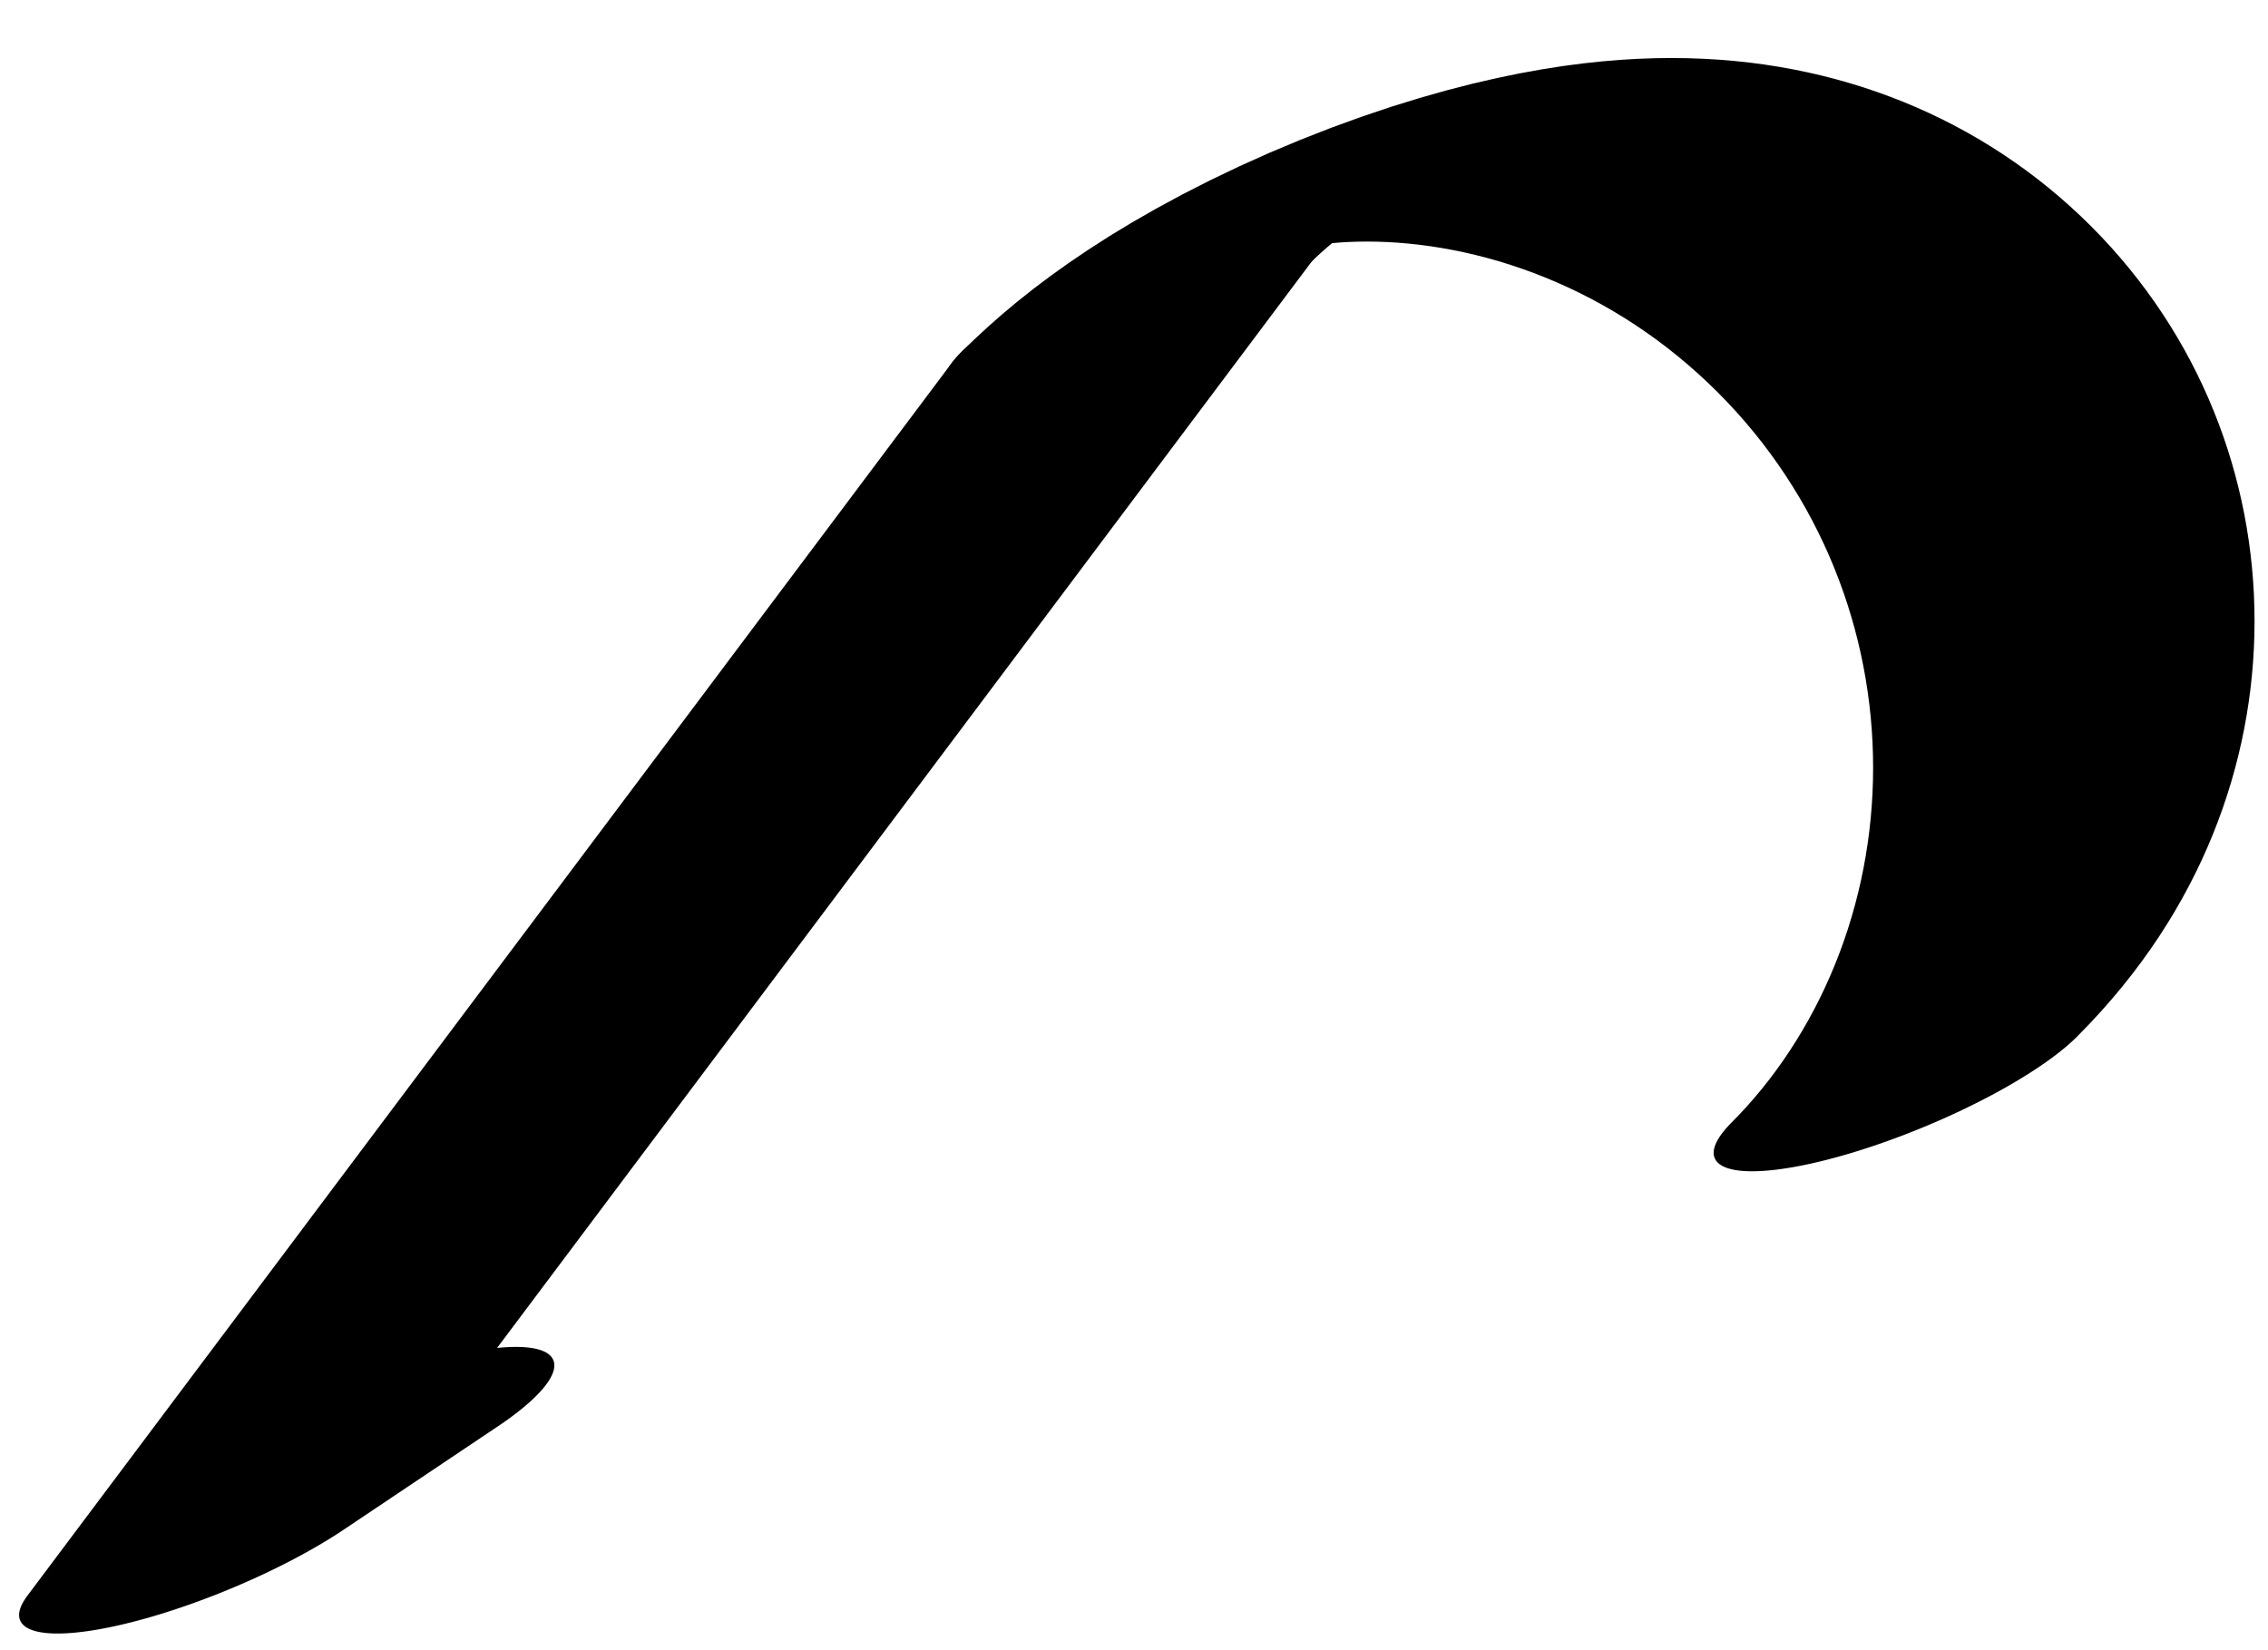
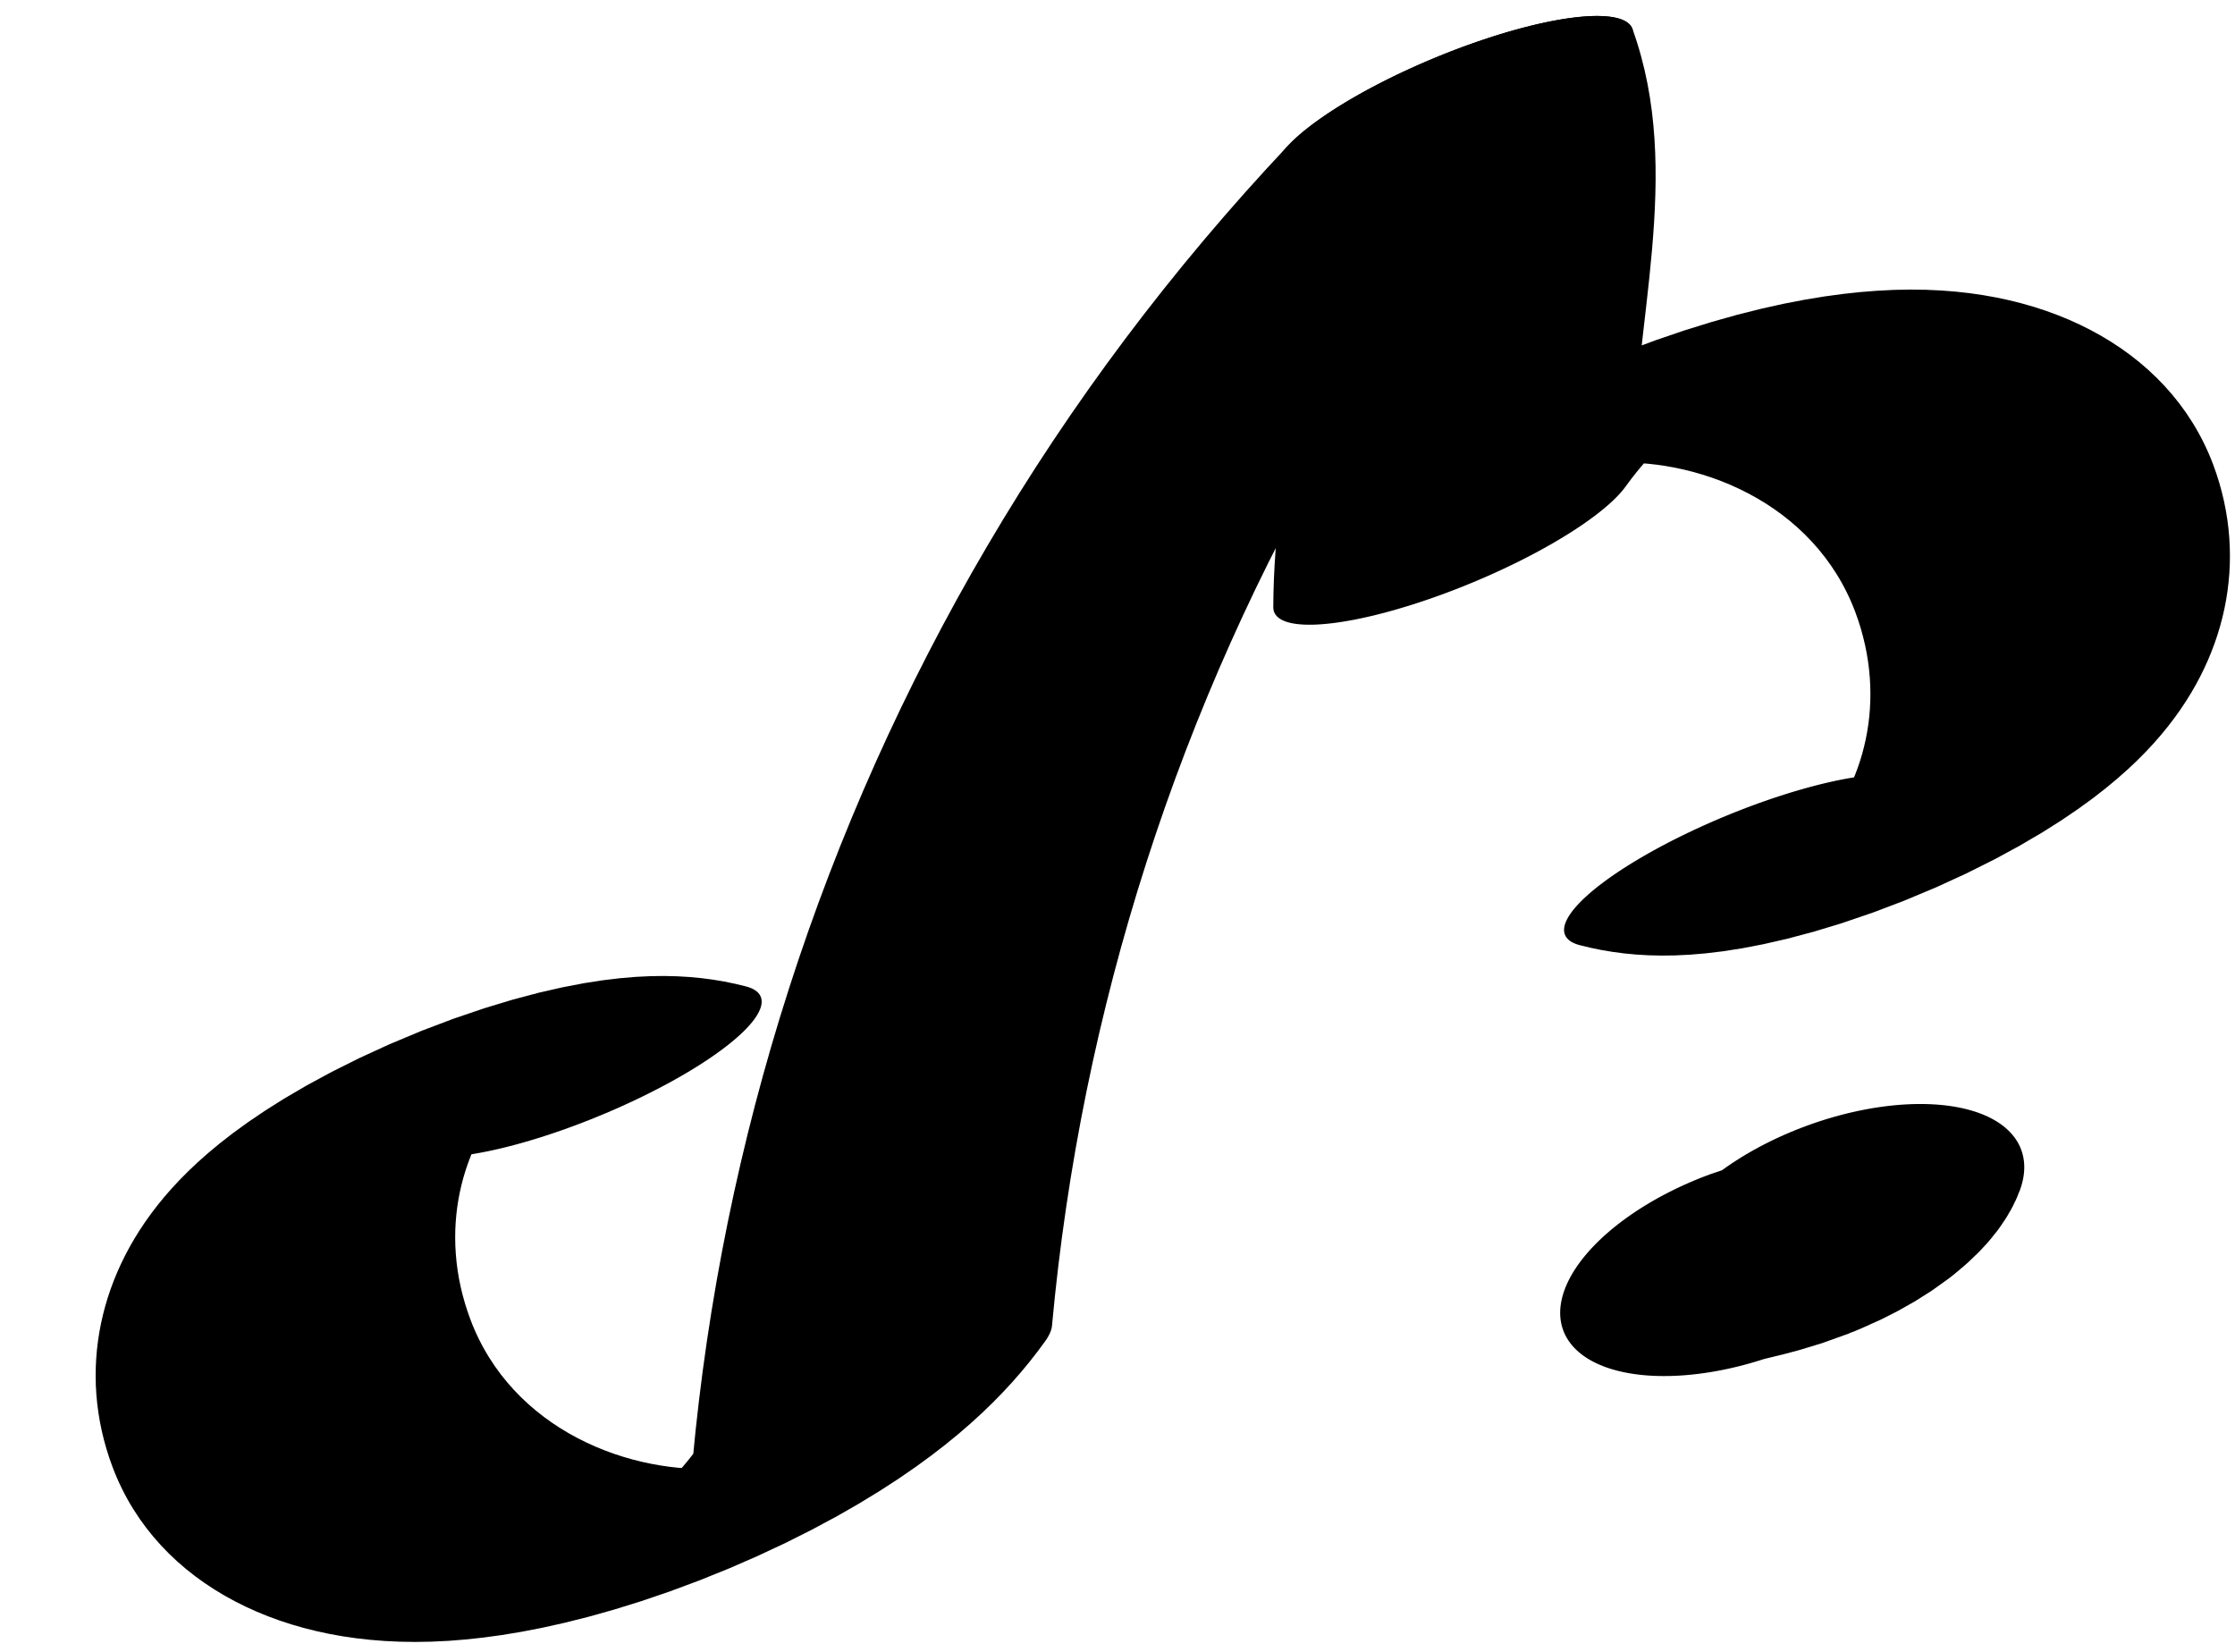
- <svg xmlns="http://www.w3.org/2000/svg" width="22" height="16" viewBox="0 0 22 16">
-   <path fill="none" stroke-width="32.529" stroke-linecap="round" stroke-linejoin="round" stroke="rgb(0%, 0%, 0%)" stroke-opacity="1" stroke-miterlimit="10" d="M 123.613 254.812 L 18.613 6.034 L 32.996 17.559 " transform="matrix(0.113137, -0.0468644, -0.0117155, -0.0282833, 0, 16)" />
-   <path fill="none" stroke-width="32.529" stroke-linecap="round" stroke-linejoin="round" stroke="rgb(0%, 0%, 0%)" stroke-opacity="1" stroke-miterlimit="10" d="M 123.613 254.812 C 145.619 291.273 170.875 249.424 179.99 161.398 C 189.105 73.372 178.643 -27.655 156.638 -64.115 " transform="matrix(0.113137, -0.0468644, -0.0117155, -0.0282833, 0, 16)" />
+ <svg xmlns="http://www.w3.org/2000/svg" width="23" height="17" viewBox="0 0 23 17">
+   <path fill="none" stroke-width="32.529" stroke-linecap="round" stroke-linejoin="round" stroke="rgb(0%, 0%, 0%)" stroke-opacity="1" stroke-miterlimit="10" d="M 63.867 105.624 C 50.596 145.844 31.493 109.408 30.946 42.777 C 30.614 1.894 38.41 -31.187 48.303 -44.679 C 57.565 -57.264 67.75 -52.596 76.036 -31.934 C 88.559 63.329 106.175 146.424 127.633 211.276 C 138.491 244.11 150.24 271.877 162.671 294.231 " transform="matrix(0.113137, -0.0468644, -0.0117155, -0.0282833, 0, 17)" />
+   <path fill="none" stroke-width="32.529" stroke-linecap="round" stroke-linejoin="round" stroke="rgb(0%, 0%, 0%)" stroke-opacity="1" stroke-miterlimit="10" d="M 162.671 294.231 C 162.11 244.473 153.381 204.521 148.628 158.949 C 156.942 179.561 167.128 184.23 176.39 171.645 C 186.295 158.271 194.079 125.072 193.747 84.188 C 193.17 17.607 174.097 -18.878 160.826 21.342 " transform="matrix(0.113137, -0.0468644, -0.0117155, -0.0282833, 0, 17)" />
+   <path fill="none" stroke-width="38.044" stroke-linecap="round" stroke-linejoin="round" stroke="rgb(0%, 0%, 0%)" stroke-opacity="1" stroke-miterlimit="10" d="M 175.215 -45.948 C 179.016 -45.918 183.34 -49.386 185.856 -43.465 " transform="matrix(0.097754, -0.0355797, -0.0177892, -0.048877, 0, 17)" />
</svg>
